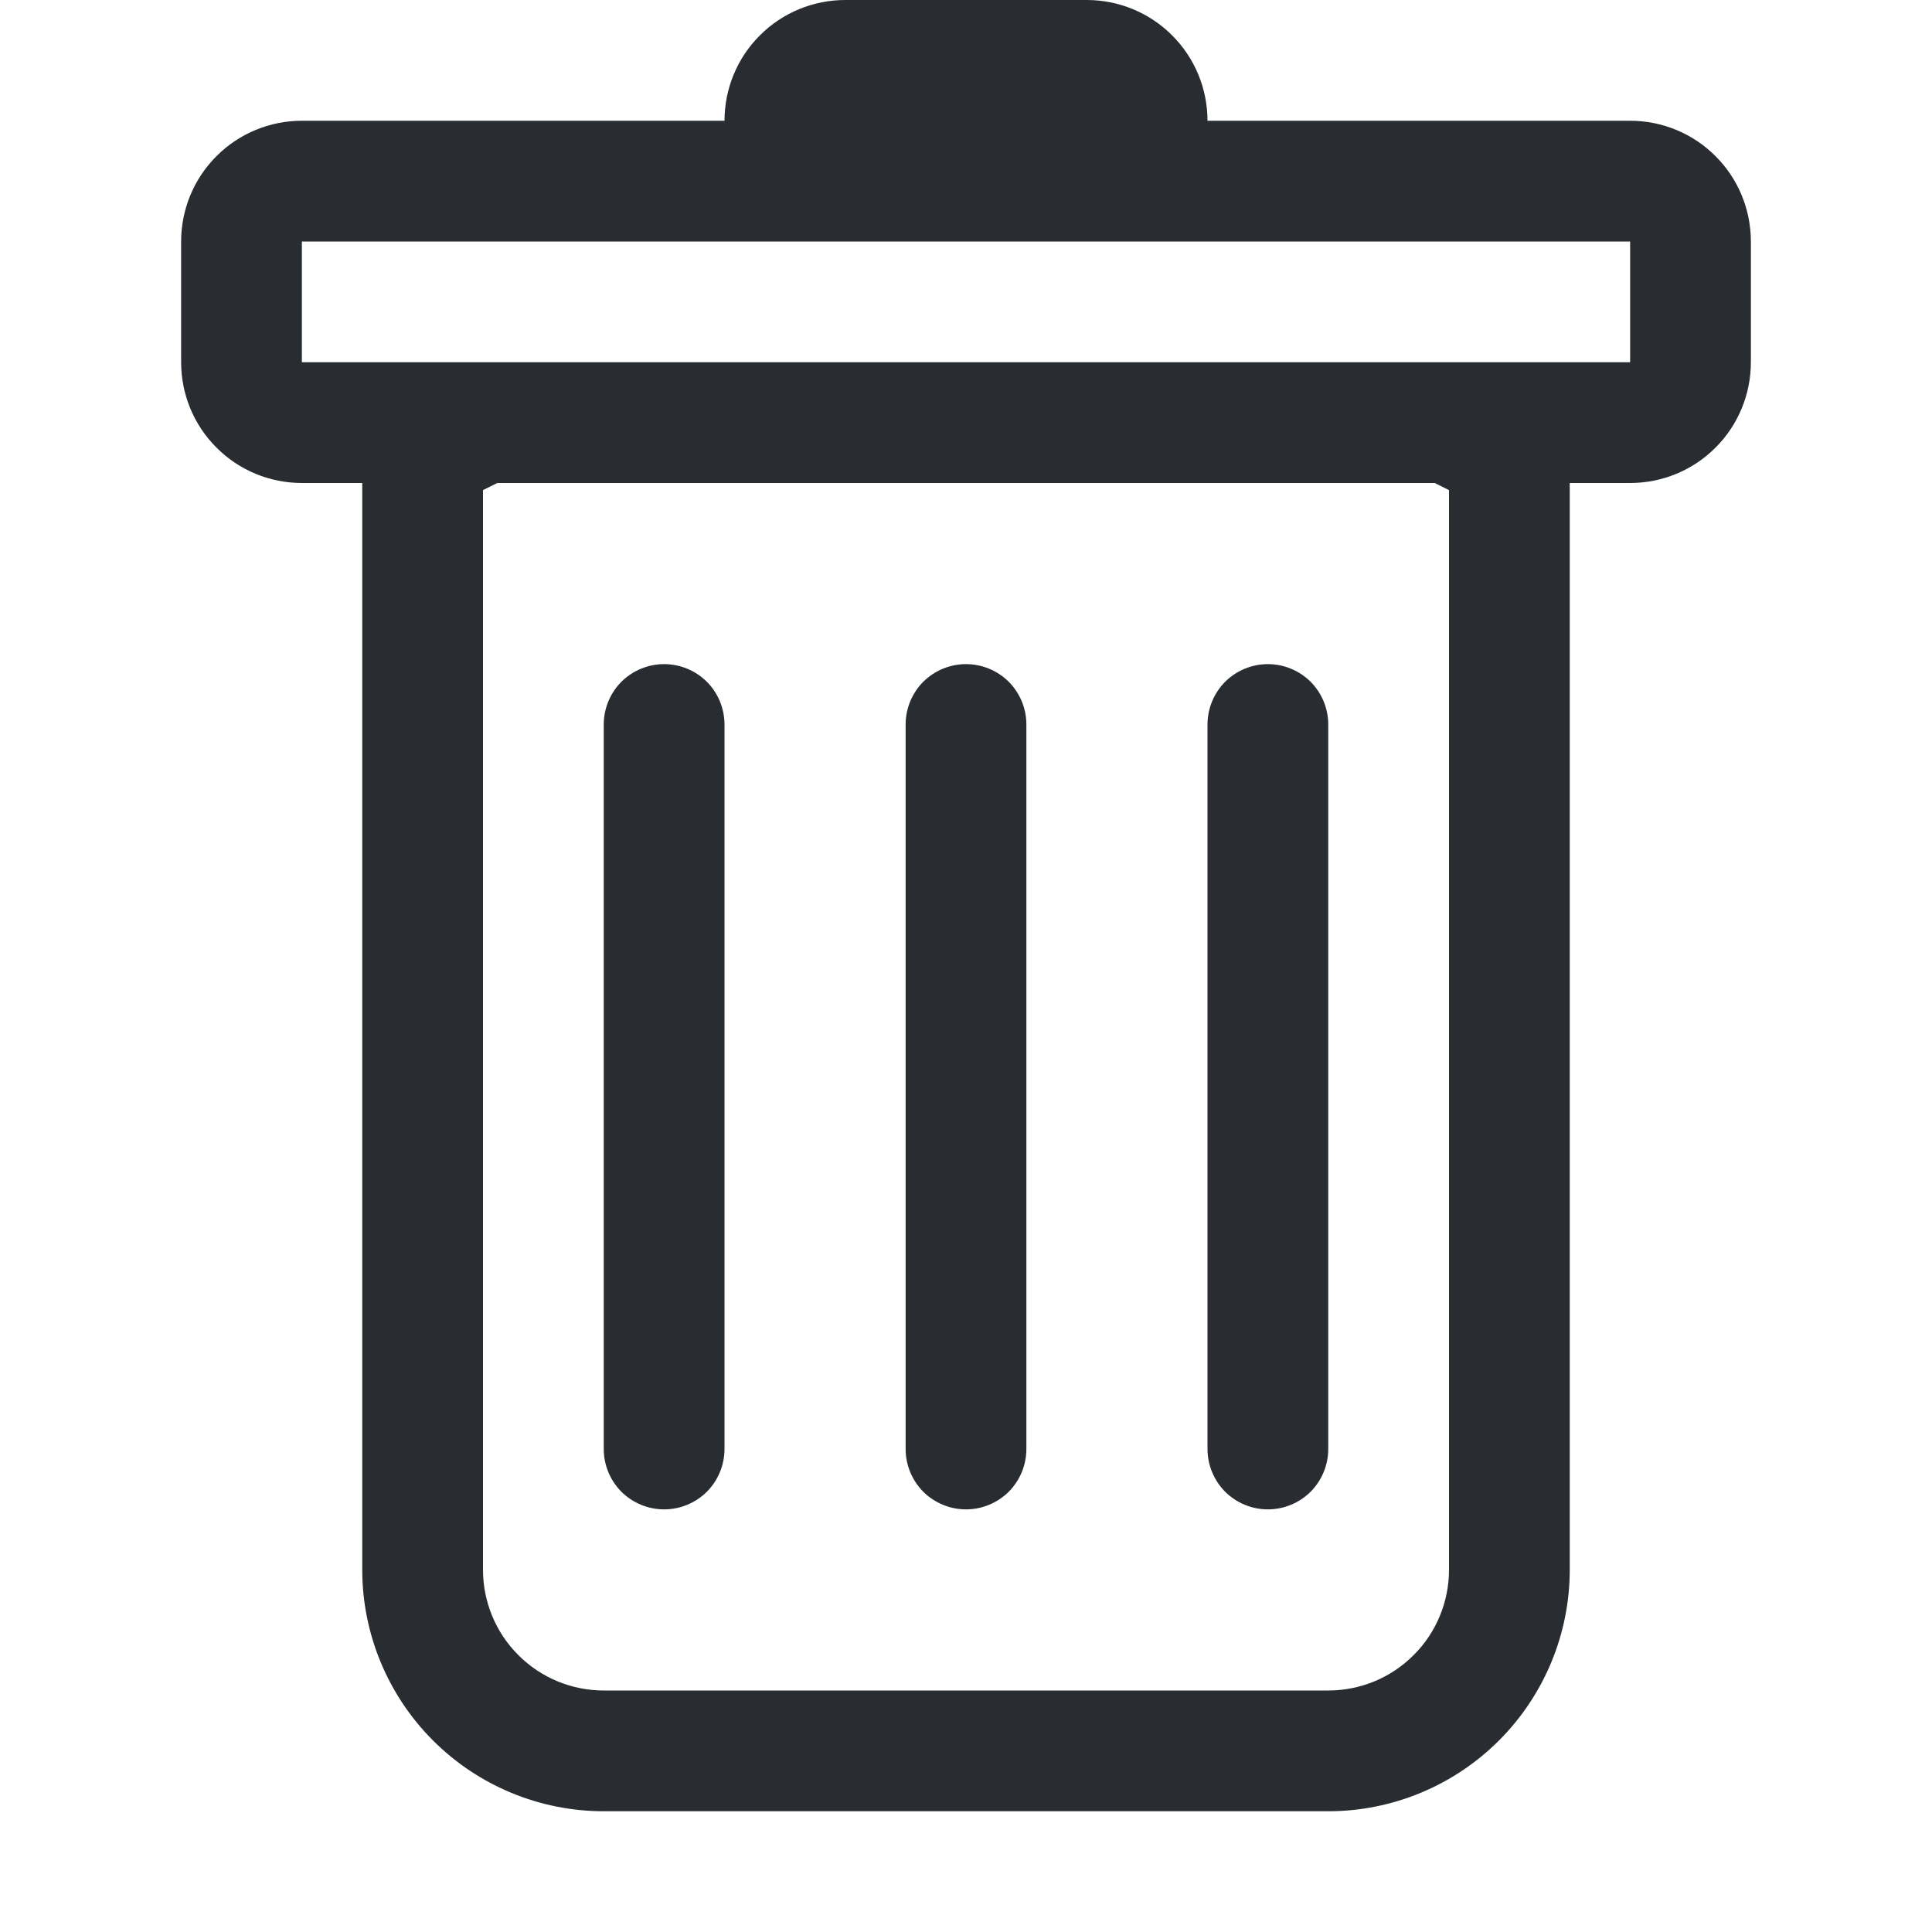
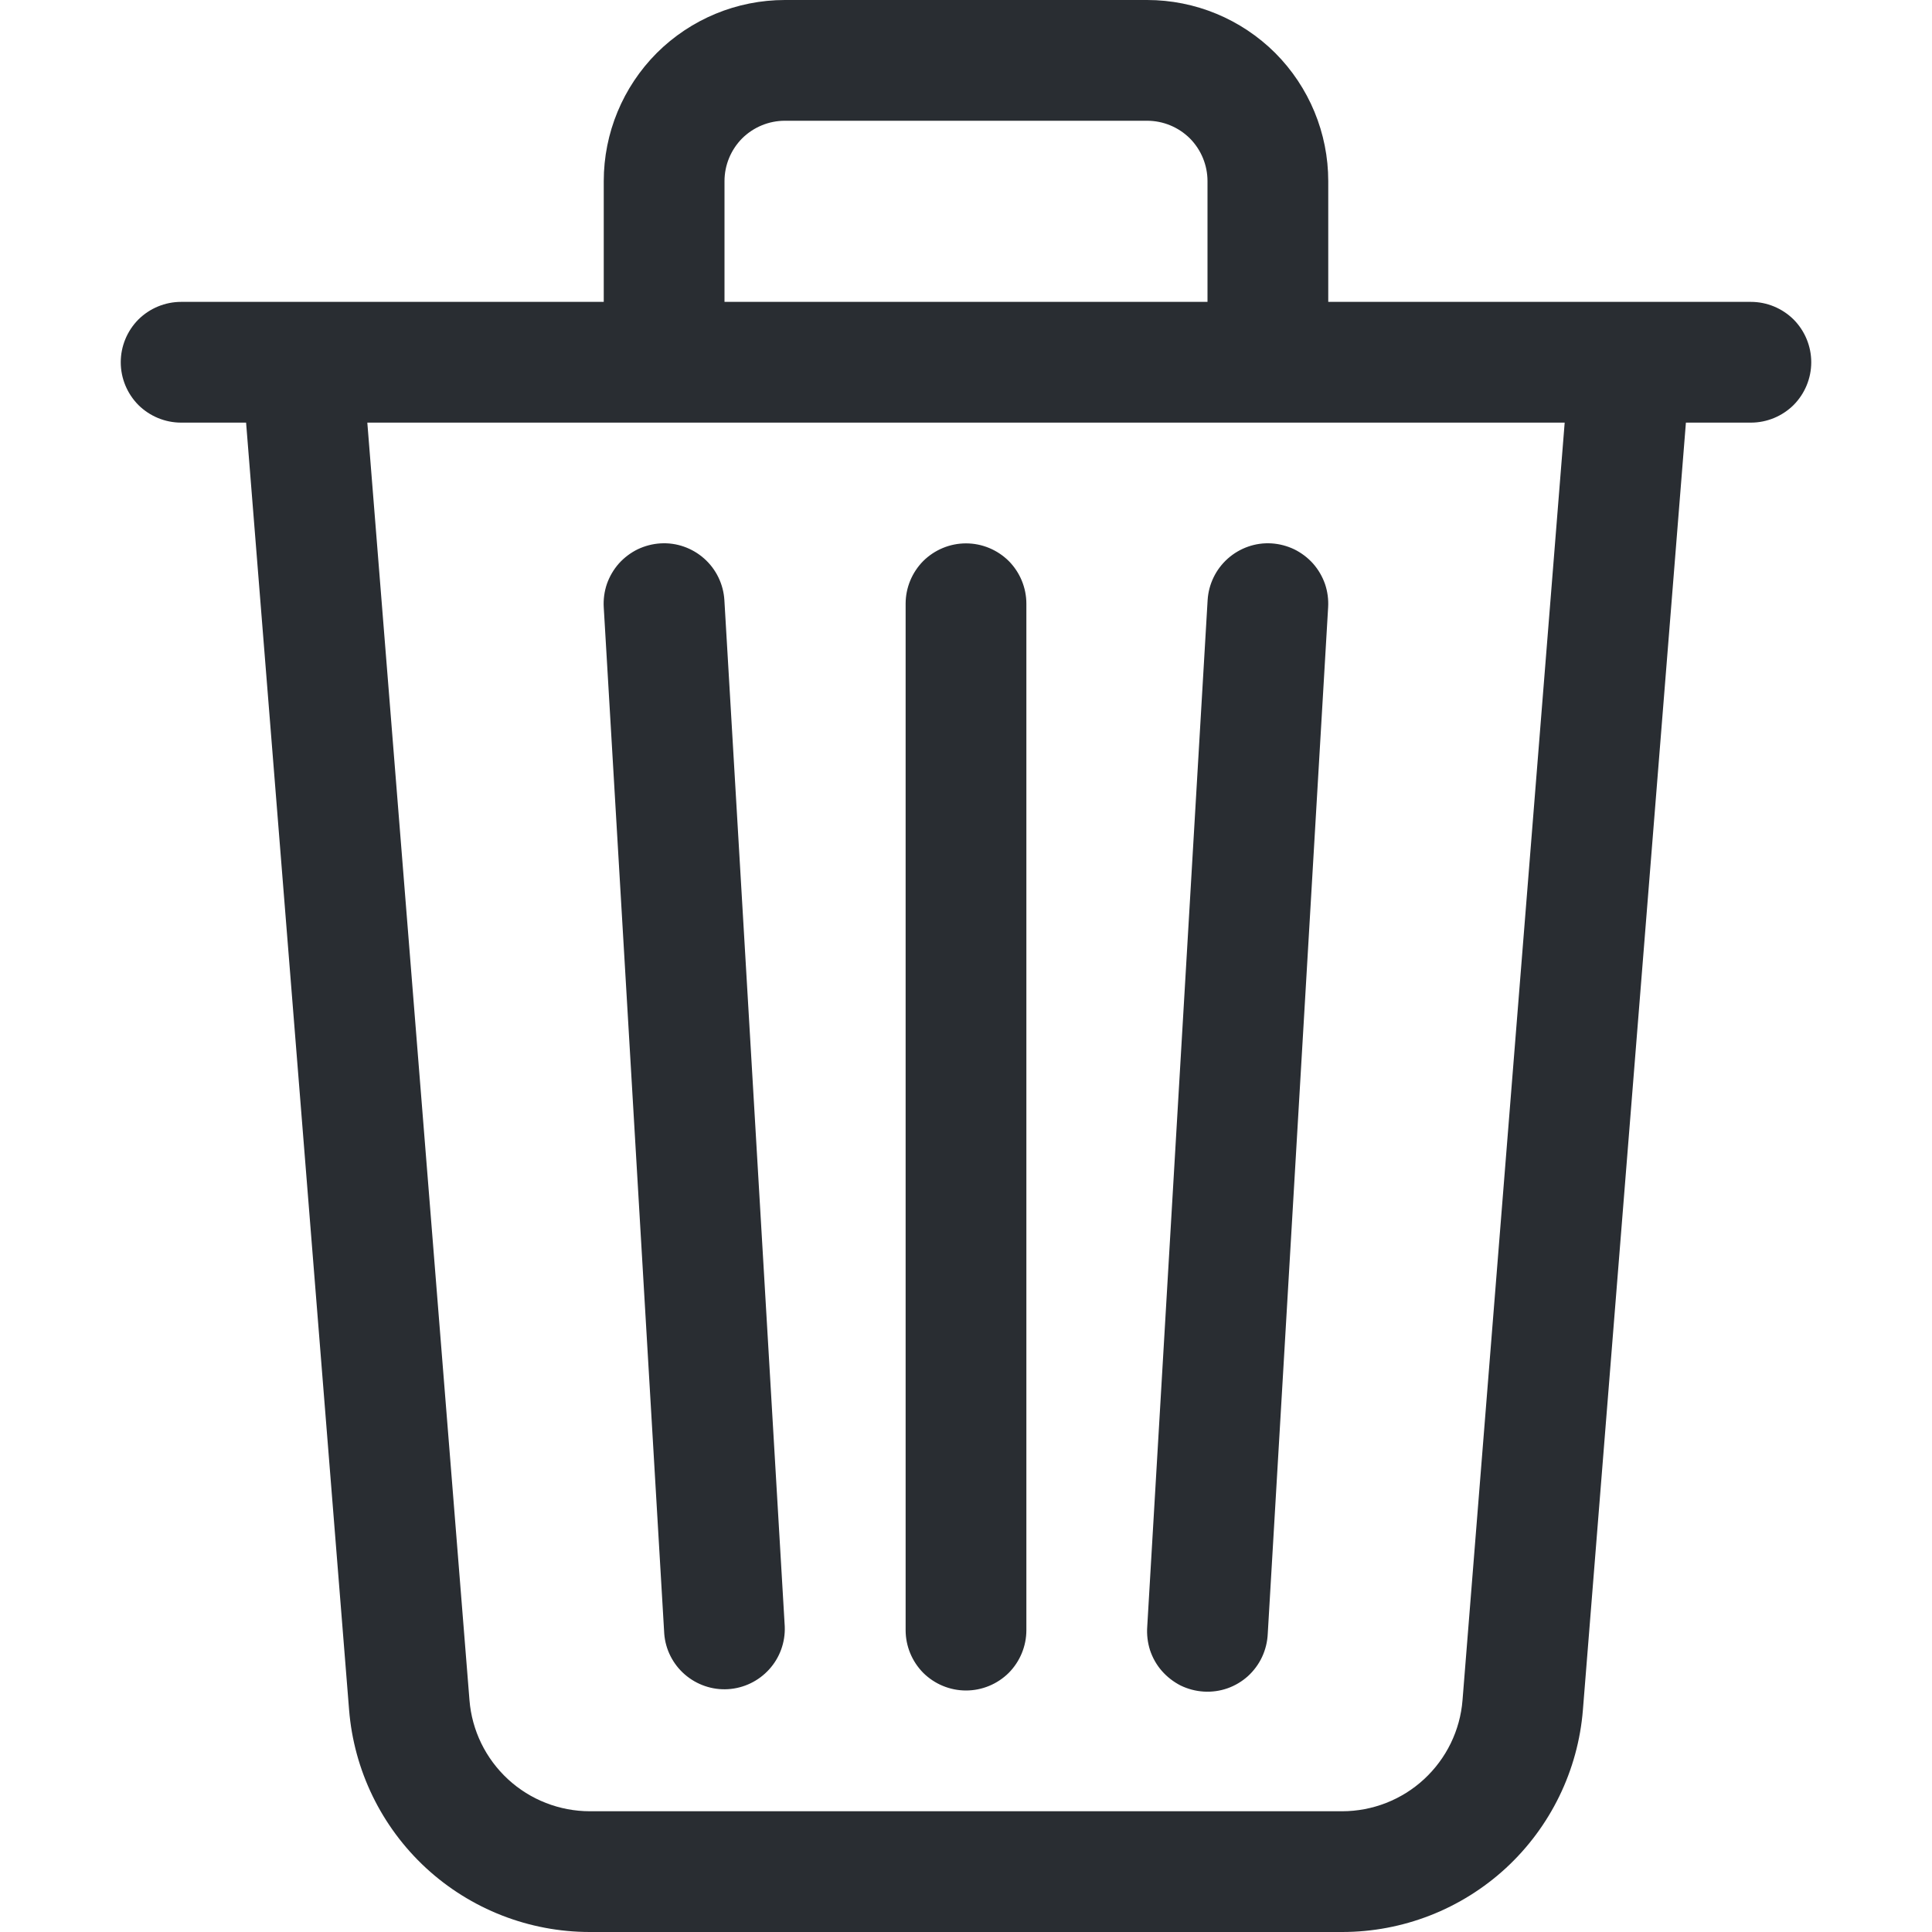
<svg xmlns="http://www.w3.org/2000/svg" width="16" height="16" viewBox="0 0 16 16" fill="none">
-   <path d="M5.5 5.5C5.633 5.5 5.76 5.553 5.854 5.646C5.947 5.74 6 5.867 6 6V12C6 12.133 5.947 12.26 5.854 12.354C5.76 12.447 5.633 12.5 5.5 12.5C5.367 12.5 5.24 12.447 5.146 12.354C5.053 12.26 5 12.133 5 12V6C5 5.867 5.053 5.74 5.146 5.646C5.24 5.553 5.367 5.5 5.5 5.5ZM8 5.5C8.133 5.5 8.26 5.553 8.354 5.646C8.447 5.74 8.5 5.867 8.5 6V12C8.5 12.133 8.447 12.26 8.354 12.354C8.26 12.447 8.133 12.5 8 12.5C7.867 12.5 7.74 12.447 7.646 12.354C7.553 12.26 7.5 12.133 7.5 12V6C7.5 5.867 7.553 5.74 7.646 5.646C7.74 5.553 7.867 5.5 8 5.5ZM11 6C11 5.867 10.947 5.74 10.854 5.646C10.76 5.553 10.633 5.5 10.5 5.5C10.367 5.5 10.24 5.553 10.146 5.646C10.053 5.74 10 5.867 10 6V12C10 12.133 10.053 12.26 10.146 12.354C10.24 12.447 10.367 12.5 10.5 12.5C10.633 12.5 10.76 12.447 10.854 12.354C10.947 12.26 11 12.133 11 12V6Z" fill="#292D32" />
-   <path fill-rule="evenodd" clip-rule="evenodd" d="M14.5 3C14.5 3.265 14.395 3.52 14.207 3.707C14.02 3.895 13.765 4 13.5 4H13V13C13 13.53 12.789 14.039 12.414 14.414C12.039 14.789 11.53 15 11 15H5C4.47 15 3.961 14.789 3.586 14.414C3.211 14.039 3 13.53 3 13V4H2.5C2.235 4 1.98 3.895 1.793 3.707C1.605 3.52 1.5 3.265 1.5 3V2C1.5 1.735 1.605 1.48 1.793 1.293C1.98 1.105 2.235 1 2.5 1H6C6 0.735 6.105 0.48 6.293 0.293C6.48 0.105 6.735 0 7 0L9 0C9.265 0 9.52 0.105 9.707 0.293C9.895 0.48 10 0.735 10 1H13.5C13.765 1 14.02 1.105 14.207 1.293C14.395 1.48 14.5 1.735 14.5 2V3ZM4.118 4L4 4.059V13C4 13.265 4.105 13.52 4.293 13.707C4.48 13.895 4.735 14 5 14H11C11.265 14 11.52 13.895 11.707 13.707C11.895 13.52 12 13.265 12 13V4.059L11.882 4H4.118ZM2.5 3V2H13.5V3H2.5Z" fill="#292D32" />
+   <path d="M6.5 1H9.5C9.633 1 9.76 1.053 9.854 1.146C9.947 1.24 10 1.367 10 1.5V2.5H6V1.5C6 1.367 6.053 1.24 6.146 1.146C6.24 1.053 6.367 1 6.5 1ZM11 2.5V1.5C11 1.102 10.842 0.721 10.561 0.439C10.279 0.158 9.898 0 9.5 0L6.5 0C6.102 0 5.721 0.158 5.439 0.439C5.158 0.721 5 1.102 5 1.5V2.5H2.506C2.503 2.5 2.499 2.5 2.496 2.5H1.5C1.367 2.5 1.24 2.553 1.146 2.646C1.053 2.74 1 2.867 1 3C1 3.133 1.053 3.26 1.146 3.354C1.24 3.447 1.367 3.5 1.5 3.5H2.038L2.891 14.16C2.931 14.661 3.159 15.129 3.528 15.47C3.898 15.811 4.382 16 4.885 16H11.115C11.618 16 12.102 15.811 12.472 15.47C12.841 15.129 13.069 14.661 13.109 14.16L13.962 3.5H14.5C14.633 3.5 14.76 3.447 14.854 3.354C14.947 3.26 15 3.133 15 3C15 2.867 14.947 2.74 14.854 2.646C14.76 2.553 14.633 2.5 14.5 2.5H13.505C13.502 2.5 13.498 2.5 13.495 2.5H11ZM12.958 3.5L12.112 14.08C12.092 14.331 11.978 14.564 11.793 14.735C11.609 14.905 11.366 15 11.115 15H4.885C4.634 15 4.391 14.905 4.207 14.735C4.022 14.564 3.908 14.331 3.888 14.08L3.042 3.5H12.958ZM5.471 4.5C5.603 4.492 5.733 4.538 5.832 4.626C5.931 4.714 5.991 4.838 5.999 4.97L6.499 13.47C6.504 13.601 6.458 13.728 6.37 13.825C6.282 13.922 6.16 13.981 6.029 13.989C5.899 13.997 5.77 13.953 5.671 13.867C5.573 13.782 5.511 13.661 5.501 13.53L5 5.03C4.996 4.964 5.005 4.898 5.026 4.836C5.048 4.774 5.081 4.717 5.125 4.667C5.169 4.618 5.222 4.578 5.281 4.549C5.34 4.521 5.404 4.504 5.47 4.5H5.471ZM10.529 4.5C10.595 4.504 10.659 4.521 10.718 4.549C10.777 4.578 10.83 4.618 10.874 4.667C10.918 4.717 10.951 4.774 10.973 4.836C10.994 4.898 11.003 4.964 10.999 5.03L10.499 13.53C10.496 13.596 10.48 13.662 10.452 13.722C10.424 13.782 10.384 13.836 10.335 13.881C10.286 13.925 10.228 13.96 10.165 13.982C10.102 14.004 10.036 14.013 9.969 14.009C9.903 14.005 9.838 13.988 9.778 13.959C9.719 13.929 9.666 13.888 9.622 13.838C9.578 13.788 9.545 13.729 9.524 13.666C9.504 13.603 9.496 13.536 9.501 13.47L10.001 4.97C10.009 4.838 10.069 4.714 10.168 4.626C10.267 4.538 10.397 4.492 10.529 4.5ZM8 4.5C8.133 4.5 8.26 4.553 8.354 4.646C8.447 4.74 8.5 4.867 8.5 5V13.5C8.5 13.633 8.447 13.76 8.354 13.854C8.26 13.947 8.133 14 8 14C7.867 14 7.74 13.947 7.646 13.854C7.553 13.76 7.5 13.633 7.5 13.5V5C7.5 4.867 7.553 4.74 7.646 4.646C7.74 4.553 7.867 4.5 8 4.5Z" fill="#292D32" />
</svg>
